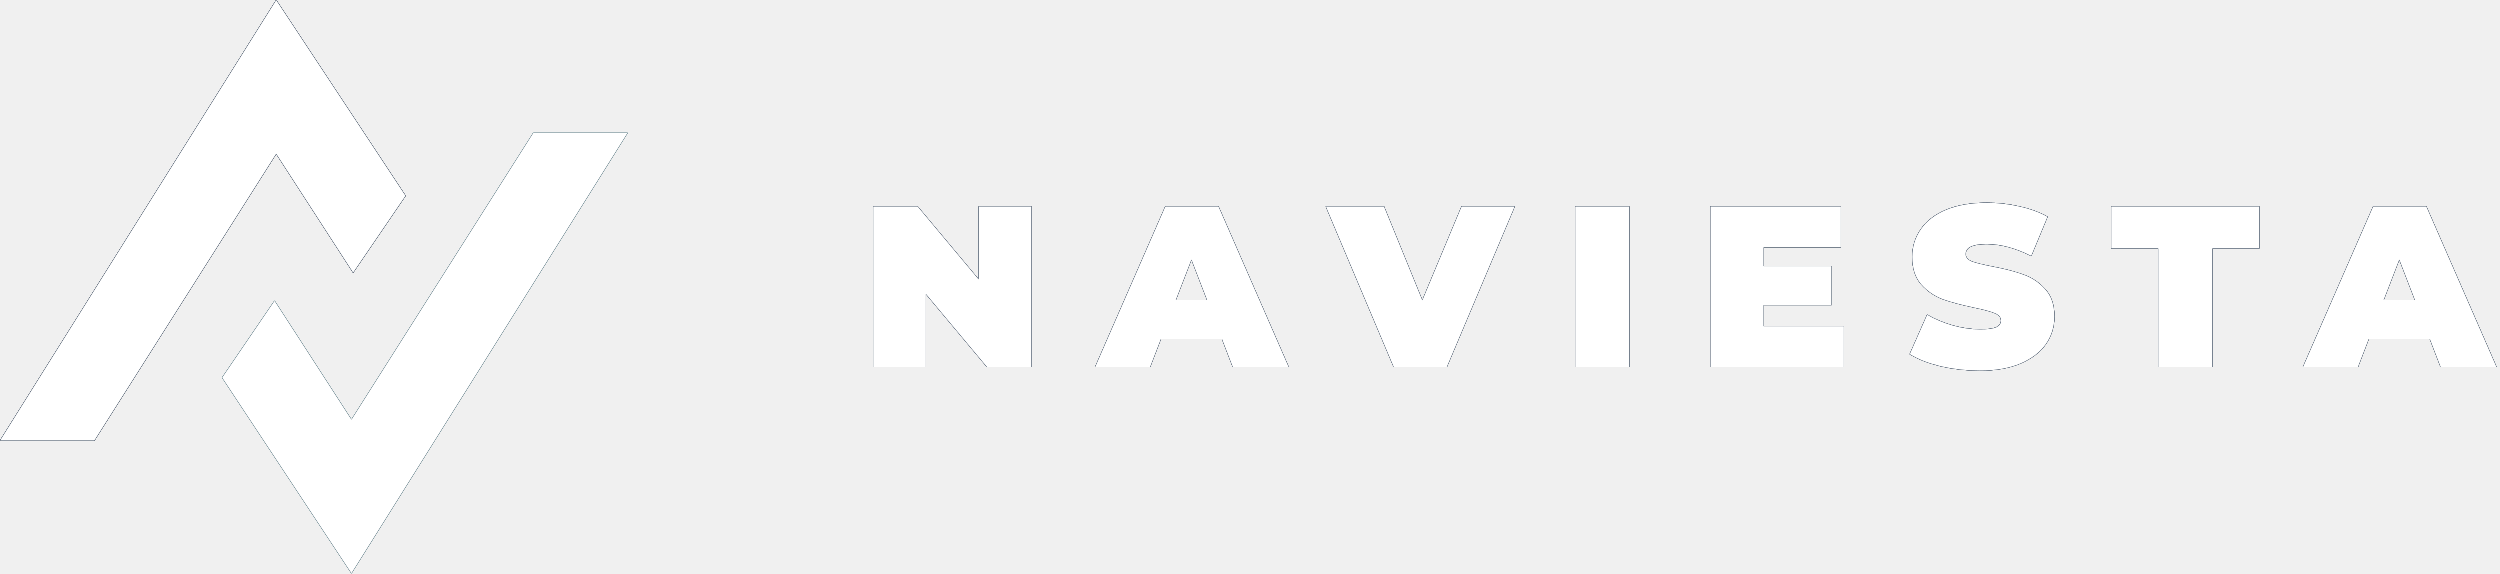
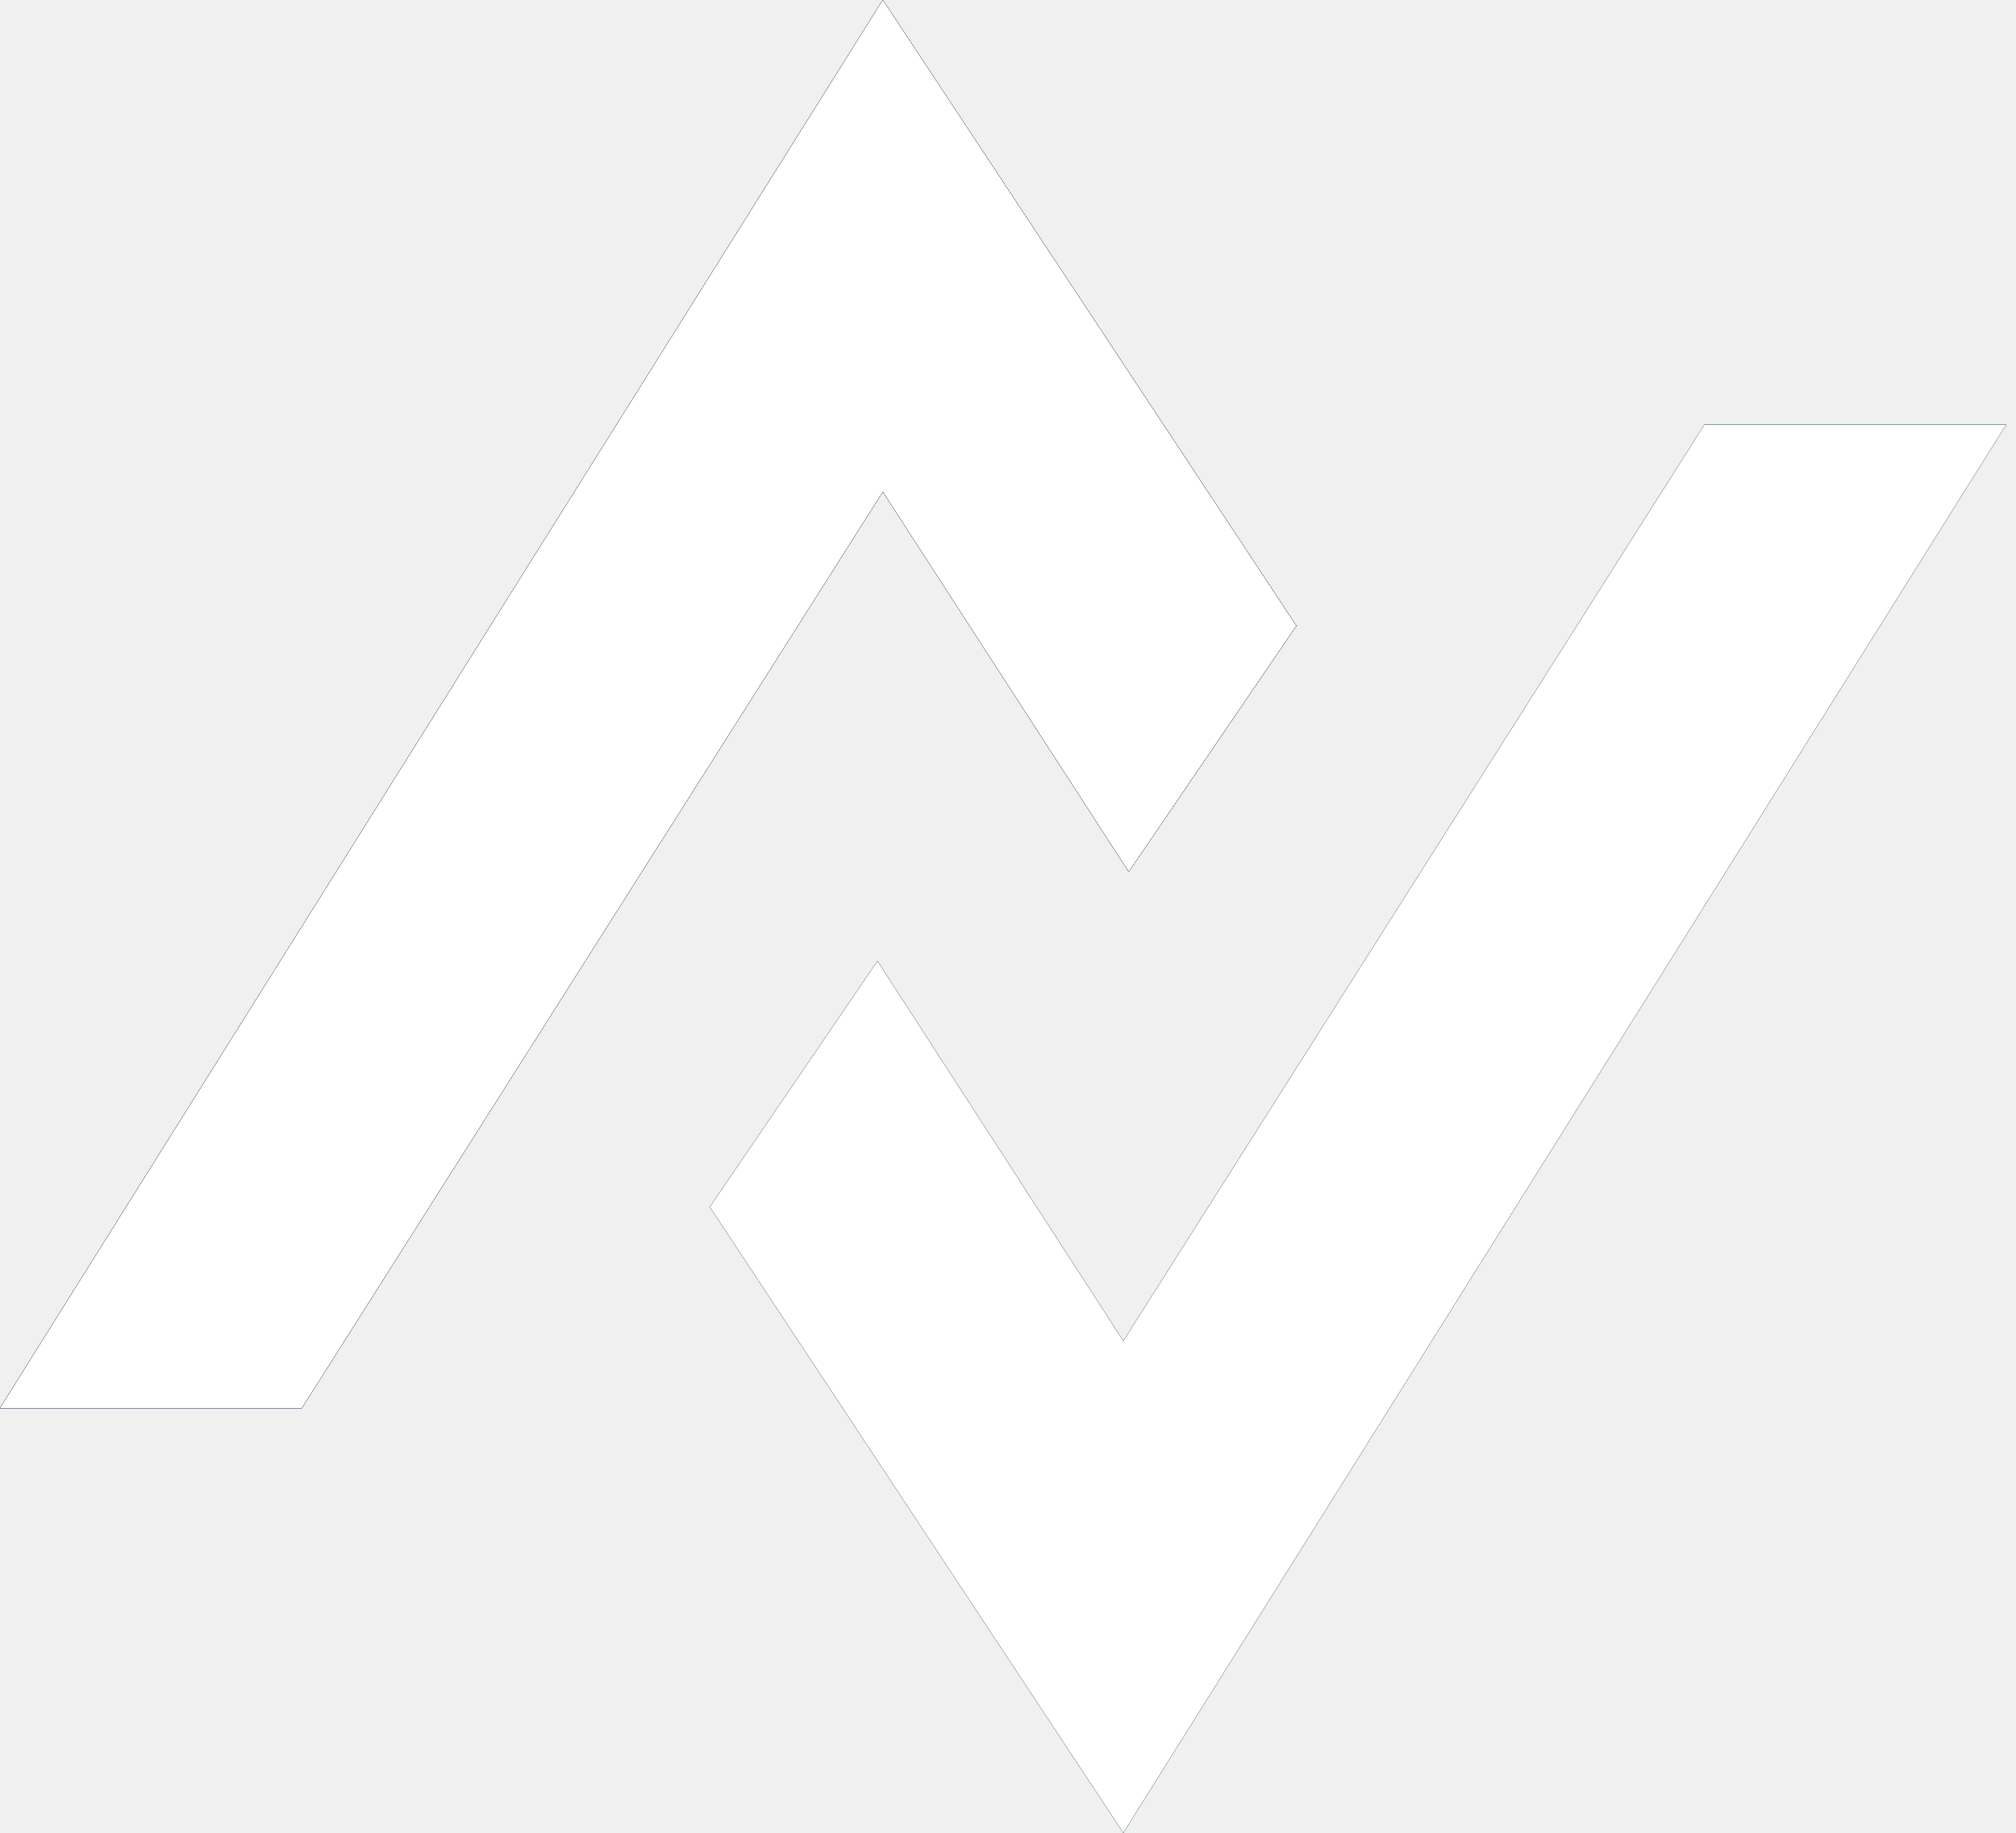
- <svg xmlns="http://www.w3.org/2000/svg" width="218" height="50" viewBox="0 0 218 50" fill="none">
-   <path d="M89.94 18V32H86.06L80.74 25.64V32H76.14V18H80.02L85.34 24.36V18H89.94ZM106.554 29.56H101.234L100.294 32H95.494L101.614 18H106.254L112.374 32H107.494L106.554 29.56ZM105.254 26.16L103.894 22.64L102.534 26.16H105.254ZM132.087 18L126.167 32H121.527L115.607 18H120.687L124.027 26.18L127.447 18H132.087ZM137.356 18H142.076V32H137.356V18ZM160.789 28.44V32H149.149V18H160.529V21.56H153.789V23.2H159.709V26.6H153.789V28.44H160.789ZM172.626 32.32C171.466 32.32 170.332 32.193 169.226 31.94C168.132 31.673 167.232 31.32 166.526 30.88L168.046 27.44C168.712 27.827 169.459 28.14 170.286 28.38C171.112 28.607 171.906 28.72 172.666 28.72C173.319 28.72 173.786 28.66 174.066 28.54C174.346 28.407 174.486 28.213 174.486 27.96C174.486 27.667 174.299 27.447 173.926 27.3C173.566 27.153 172.966 26.993 172.126 26.82C171.046 26.593 170.146 26.353 169.426 26.1C168.706 25.833 168.079 25.407 167.546 24.82C167.012 24.22 166.746 23.413 166.746 22.4C166.746 21.52 166.992 20.72 167.486 20C167.979 19.28 168.712 18.713 169.686 18.3C170.672 17.887 171.866 17.68 173.266 17.68C174.226 17.68 175.166 17.787 176.086 18C177.019 18.2 177.839 18.5 178.546 18.9L177.126 22.32C175.752 21.627 174.452 21.28 173.226 21.28C172.012 21.28 171.406 21.573 171.406 22.16C171.406 22.44 171.586 22.653 171.946 22.8C172.306 22.933 172.899 23.08 173.726 23.24C174.792 23.44 175.692 23.673 176.426 23.94C177.159 24.193 177.792 24.613 178.326 25.2C178.872 25.787 179.146 26.587 179.146 27.6C179.146 28.48 178.899 29.28 178.406 30C177.912 30.707 177.172 31.273 176.186 31.7C175.212 32.113 174.026 32.32 172.626 32.32ZM188.195 21.66H184.095V18H197.015V21.66H192.915V32H188.195V21.66ZM211.878 29.56H206.558L205.618 32H200.818L206.938 18H211.578L217.698 32H212.818L211.878 29.56ZM210.578 26.16L209.218 22.64L207.858 26.16H210.578Z" fill="white" />
-   <path d="M89.94 18V32H86.06L80.74 25.64V32H76.14V18H80.02L85.34 24.36V18H89.94ZM106.554 29.56H101.234L100.294 32H95.494L101.614 18H106.254L112.374 32H107.494L106.554 29.56ZM105.254 26.16L103.894 22.64L102.534 26.16H105.254ZM132.087 18L126.167 32H121.527L115.607 18H120.687L124.027 26.18L127.447 18H132.087ZM137.356 18H142.076V32H137.356V18ZM160.789 28.44V32H149.149V18H160.529V21.56H153.789V23.2H159.709V26.6H153.789V28.44H160.789ZM172.626 32.32C171.466 32.32 170.332 32.193 169.226 31.94C168.132 31.673 167.232 31.32 166.526 30.88L168.046 27.44C168.712 27.827 169.459 28.14 170.286 28.38C171.112 28.607 171.906 28.72 172.666 28.72C173.319 28.72 173.786 28.66 174.066 28.54C174.346 28.407 174.486 28.213 174.486 27.96C174.486 27.667 174.299 27.447 173.926 27.3C173.566 27.153 172.966 26.993 172.126 26.82C171.046 26.593 170.146 26.353 169.426 26.1C168.706 25.833 168.079 25.407 167.546 24.82C167.012 24.22 166.746 23.413 166.746 22.4C166.746 21.52 166.992 20.72 167.486 20C167.979 19.28 168.712 18.713 169.686 18.3C170.672 17.887 171.866 17.68 173.266 17.68C174.226 17.68 175.166 17.787 176.086 18C177.019 18.2 177.839 18.5 178.546 18.9L177.126 22.32C175.752 21.627 174.452 21.28 173.226 21.28C172.012 21.28 171.406 21.573 171.406 22.16C171.406 22.44 171.586 22.653 171.946 22.8C172.306 22.933 172.899 23.08 173.726 23.24C174.792 23.44 175.692 23.673 176.426 23.94C177.159 24.193 177.792 24.613 178.326 25.2C178.872 25.787 179.146 26.587 179.146 27.6C179.146 28.48 178.899 29.28 178.406 30C177.912 30.707 177.172 31.273 176.186 31.7C175.212 32.113 174.026 32.32 172.626 32.32ZM188.195 21.66H184.095V18H197.015V21.66H192.915V32H188.195V21.66ZM211.878 29.56H206.558L205.618 32H200.818L206.938 18H211.578L217.698 32H212.818L211.878 29.56ZM210.578 26.16L209.218 22.64L207.858 26.16H210.578Z" fill="#1B1D29" />
-   <path d="M89.94 18V32H86.06L80.74 25.64V32H76.14V18H80.02L85.34 24.36V18H89.94ZM106.554 29.56H101.234L100.294 32H95.494L101.614 18H106.254L112.374 32H107.494L106.554 29.56ZM105.254 26.16L103.894 22.64L102.534 26.16H105.254ZM132.087 18L126.167 32H121.527L115.607 18H120.687L124.027 26.18L127.447 18H132.087ZM137.356 18H142.076V32H137.356V18ZM160.789 28.44V32H149.149V18H160.529V21.56H153.789V23.2H159.709V26.6H153.789V28.44H160.789ZM172.626 32.32C171.466 32.32 170.332 32.193 169.226 31.94C168.132 31.673 167.232 31.32 166.526 30.88L168.046 27.44C168.712 27.827 169.459 28.14 170.286 28.38C171.112 28.607 171.906 28.72 172.666 28.72C173.319 28.72 173.786 28.66 174.066 28.54C174.346 28.407 174.486 28.213 174.486 27.96C174.486 27.667 174.299 27.447 173.926 27.3C173.566 27.153 172.966 26.993 172.126 26.82C171.046 26.593 170.146 26.353 169.426 26.1C168.706 25.833 168.079 25.407 167.546 24.82C167.012 24.22 166.746 23.413 166.746 22.4C166.746 21.52 166.992 20.72 167.486 20C167.979 19.28 168.712 18.713 169.686 18.3C170.672 17.887 171.866 17.68 173.266 17.68C174.226 17.68 175.166 17.787 176.086 18C177.019 18.2 177.839 18.5 178.546 18.9L177.126 22.32C175.752 21.627 174.452 21.28 173.226 21.28C172.012 21.28 171.406 21.573 171.406 22.16C171.406 22.44 171.586 22.653 171.946 22.8C172.306 22.933 172.899 23.08 173.726 23.24C174.792 23.44 175.692 23.673 176.426 23.94C177.159 24.193 177.792 24.613 178.326 25.2C178.872 25.787 179.146 26.587 179.146 27.6C179.146 28.48 178.899 29.28 178.406 30C177.912 30.707 177.172 31.273 176.186 31.7C175.212 32.113 174.026 32.32 172.626 32.32ZM188.195 21.66H184.095V18H197.015V21.66H192.915V32H188.195V21.66ZM211.878 29.56H206.558L205.618 32H200.818L206.938 18H211.578L217.698 32H212.818L211.878 29.56ZM210.578 26.16L209.218 22.64L207.858 26.16H210.578Z" fill="#132941" />
-   <path d="M89.94 18V32H86.06L80.74 25.64V32H76.14V18H80.02L85.34 24.36V18H89.94ZM106.554 29.56H101.234L100.294 32H95.494L101.614 18H106.254L112.374 32H107.494L106.554 29.56ZM105.254 26.16L103.894 22.64L102.534 26.16H105.254ZM132.087 18L126.167 32H121.527L115.607 18H120.687L124.027 26.18L127.447 18H132.087ZM137.356 18H142.076V32H137.356V18ZM160.789 28.44V32H149.149V18H160.529V21.56H153.789V23.2H159.709V26.6H153.789V28.44H160.789ZM172.626 32.32C171.466 32.32 170.332 32.193 169.226 31.94C168.132 31.673 167.232 31.32 166.526 30.88L168.046 27.44C168.712 27.827 169.459 28.14 170.286 28.38C171.112 28.607 171.906 28.72 172.666 28.72C173.319 28.72 173.786 28.66 174.066 28.54C174.346 28.407 174.486 28.213 174.486 27.96C174.486 27.667 174.299 27.447 173.926 27.3C173.566 27.153 172.966 26.993 172.126 26.82C171.046 26.593 170.146 26.353 169.426 26.1C168.706 25.833 168.079 25.407 167.546 24.82C167.012 24.22 166.746 23.413 166.746 22.4C166.746 21.52 166.992 20.72 167.486 20C167.979 19.28 168.712 18.713 169.686 18.3C170.672 17.887 171.866 17.68 173.266 17.68C174.226 17.68 175.166 17.787 176.086 18C177.019 18.2 177.839 18.5 178.546 18.9L177.126 22.32C175.752 21.627 174.452 21.28 173.226 21.28C172.012 21.28 171.406 21.573 171.406 22.16C171.406 22.44 171.586 22.653 171.946 22.8C172.306 22.933 172.899 23.08 173.726 23.24C174.792 23.44 175.692 23.673 176.426 23.94C177.159 24.193 177.792 24.613 178.326 25.2C178.872 25.787 179.146 26.587 179.146 27.6C179.146 28.48 178.899 29.28 178.406 30C177.912 30.707 177.172 31.273 176.186 31.7C175.212 32.113 174.026 32.32 172.626 32.32ZM188.195 21.66H184.095V18H197.015V21.66H192.915V32H188.195V21.66ZM211.878 29.56H206.558L205.618 32H200.818L206.938 18H211.578L217.698 32H212.818L211.878 29.56ZM210.578 26.16L209.218 22.64L207.858 26.16H210.578Z" fill="#153E6A" />
-   <path d="M89.94 18V32H86.06L80.74 25.64V32H76.14V18H80.02L85.34 24.36V18H89.94ZM106.554 29.56H101.234L100.294 32H95.494L101.614 18H106.254L112.374 32H107.494L106.554 29.56ZM105.254 26.16L103.894 22.64L102.534 26.16H105.254ZM132.087 18L126.167 32H121.527L115.607 18H120.687L124.027 26.18L127.447 18H132.087ZM137.356 18H142.076V32H137.356V18ZM160.789 28.44V32H149.149V18H160.529V21.56H153.789V23.2H159.709V26.6H153.789V28.44H160.789ZM172.626 32.32C171.466 32.32 170.332 32.193 169.226 31.94C168.132 31.673 167.232 31.32 166.526 30.88L168.046 27.44C168.712 27.827 169.459 28.14 170.286 28.38C171.112 28.607 171.906 28.72 172.666 28.72C173.319 28.72 173.786 28.66 174.066 28.54C174.346 28.407 174.486 28.213 174.486 27.96C174.486 27.667 174.299 27.447 173.926 27.3C173.566 27.153 172.966 26.993 172.126 26.82C171.046 26.593 170.146 26.353 169.426 26.1C168.706 25.833 168.079 25.407 167.546 24.82C167.012 24.22 166.746 23.413 166.746 22.4C166.746 21.52 166.992 20.72 167.486 20C167.979 19.28 168.712 18.713 169.686 18.3C170.672 17.887 171.866 17.68 173.266 17.68C174.226 17.68 175.166 17.787 176.086 18C177.019 18.2 177.839 18.5 178.546 18.9L177.126 22.32C175.752 21.627 174.452 21.28 173.226 21.28C172.012 21.28 171.406 21.573 171.406 22.16C171.406 22.44 171.586 22.653 171.946 22.8C172.306 22.933 172.899 23.08 173.726 23.24C174.792 23.44 175.692 23.673 176.426 23.94C177.159 24.193 177.792 24.613 178.326 25.2C178.872 25.787 179.146 26.587 179.146 27.6C179.146 28.48 178.899 29.28 178.406 30C177.912 30.707 177.172 31.273 176.186 31.7C175.212 32.113 174.026 32.32 172.626 32.32ZM188.195 21.66H184.095V18H197.015V21.66H192.915V32H188.195V21.66ZM211.878 29.56H206.558L205.618 32H200.818L206.938 18H211.578L217.698 32H212.818L211.878 29.56ZM210.578 26.16L209.218 22.64L207.858 26.16H210.578Z" fill="#1B1D29" />
-   <path d="M89.94 18V32H86.06L80.74 25.64V32H76.14V18H80.02L85.34 24.36V18H89.94ZM106.554 29.56H101.234L100.294 32H95.494L101.614 18H106.254L112.374 32H107.494L106.554 29.56ZM105.254 26.16L103.894 22.64L102.534 26.16H105.254ZM132.087 18L126.167 32H121.527L115.607 18H120.687L124.027 26.18L127.447 18H132.087ZM137.356 18H142.076V32H137.356V18ZM160.789 28.44V32H149.149V18H160.529V21.56H153.789V23.2H159.709V26.6H153.789V28.44H160.789ZM172.626 32.32C171.466 32.32 170.332 32.193 169.226 31.94C168.132 31.673 167.232 31.32 166.526 30.88L168.046 27.44C168.712 27.827 169.459 28.14 170.286 28.38C171.112 28.607 171.906 28.72 172.666 28.72C173.319 28.72 173.786 28.66 174.066 28.54C174.346 28.407 174.486 28.213 174.486 27.96C174.486 27.667 174.299 27.447 173.926 27.3C173.566 27.153 172.966 26.993 172.126 26.82C171.046 26.593 170.146 26.353 169.426 26.1C168.706 25.833 168.079 25.407 167.546 24.82C167.012 24.22 166.746 23.413 166.746 22.4C166.746 21.52 166.992 20.72 167.486 20C167.979 19.28 168.712 18.713 169.686 18.3C170.672 17.887 171.866 17.68 173.266 17.68C174.226 17.68 175.166 17.787 176.086 18C177.019 18.2 177.839 18.5 178.546 18.9L177.126 22.32C175.752 21.627 174.452 21.28 173.226 21.28C172.012 21.28 171.406 21.573 171.406 22.16C171.406 22.44 171.586 22.653 171.946 22.8C172.306 22.933 172.899 23.08 173.726 23.24C174.792 23.44 175.692 23.673 176.426 23.94C177.159 24.193 177.792 24.613 178.326 25.2C178.872 25.787 179.146 26.587 179.146 27.6C179.146 28.48 178.899 29.28 178.406 30C177.912 30.707 177.172 31.273 176.186 31.7C175.212 32.113 174.026 32.32 172.626 32.32ZM188.195 21.66H184.095V18H197.015V21.66H192.915V32H188.195V21.66ZM211.878 29.56H206.558L205.618 32H200.818L206.938 18H211.578L217.698 32H212.818L211.878 29.56ZM210.578 26.16L209.218 22.64L207.858 26.16H210.578Z" fill="#132941" />
-   <path d="M89.94 18V32H86.06L80.74 25.64V32H76.14V18H80.02L85.34 24.36V18H89.94ZM106.554 29.56H101.234L100.294 32H95.494L101.614 18H106.254L112.374 32H107.494L106.554 29.56ZM105.254 26.16L103.894 22.64L102.534 26.16H105.254ZM132.087 18L126.167 32H121.527L115.607 18H120.687L124.027 26.18L127.447 18H132.087ZM137.356 18H142.076V32H137.356V18ZM160.789 28.44V32H149.149V18H160.529V21.56H153.789V23.2H159.709V26.6H153.789V28.44H160.789ZM172.626 32.32C171.466 32.32 170.332 32.193 169.226 31.94C168.132 31.673 167.232 31.32 166.526 30.88L168.046 27.44C168.712 27.827 169.459 28.14 170.286 28.38C171.112 28.607 171.906 28.72 172.666 28.72C173.319 28.72 173.786 28.66 174.066 28.54C174.346 28.407 174.486 28.213 174.486 27.96C174.486 27.667 174.299 27.447 173.926 27.3C173.566 27.153 172.966 26.993 172.126 26.82C171.046 26.593 170.146 26.353 169.426 26.1C168.706 25.833 168.079 25.407 167.546 24.82C167.012 24.22 166.746 23.413 166.746 22.4C166.746 21.52 166.992 20.72 167.486 20C167.979 19.28 168.712 18.713 169.686 18.3C170.672 17.887 171.866 17.68 173.266 17.68C174.226 17.68 175.166 17.787 176.086 18C177.019 18.2 177.839 18.5 178.546 18.9L177.126 22.32C175.752 21.627 174.452 21.28 173.226 21.28C172.012 21.28 171.406 21.573 171.406 22.16C171.406 22.44 171.586 22.653 171.946 22.8C172.306 22.933 172.899 23.08 173.726 23.24C174.792 23.44 175.692 23.673 176.426 23.94C177.159 24.193 177.792 24.613 178.326 25.2C178.872 25.787 179.146 26.587 179.146 27.6C179.146 28.48 178.899 29.28 178.406 30C177.912 30.707 177.172 31.273 176.186 31.7C175.212 32.113 174.026 32.32 172.626 32.32ZM188.195 21.66H184.095V18H197.015V21.66H192.915V32H188.195V21.66ZM211.878 29.56H206.558L205.618 32H200.818L206.938 18H211.578L217.698 32H212.818L211.878 29.56ZM210.578 26.16L209.218 22.64L207.858 26.16H210.578Z" fill="white" />
+ <svg xmlns="http://www.w3.org/2000/svg" width="55" height="50" viewBox="0 0 55 50" fill="none">
  <path d="M24.085 0L-6.10352e-05 38.415H8.232L24.085 13.415L30.793 23.78L35.366 17.073L24.085 0Z" fill="white" />
  <path d="M24.085 0L-6.10352e-05 38.415H8.232L24.085 13.415L30.793 23.78L35.366 17.073L24.085 0Z" fill="#1B1D29" />
  <path d="M24.085 0L-6.10352e-05 38.415H8.232L24.085 13.415L30.793 23.78L35.366 17.073L24.085 0Z" fill="#1B1D29" />
  <path d="M24.085 0L-6.10352e-05 38.415H8.232L24.085 13.415L30.793 23.78L35.366 17.073L24.085 0Z" fill="#132941" />
  <path d="M24.085 0L-6.10352e-05 38.415H8.232L24.085 13.415L30.793 23.78L35.366 17.073L24.085 0Z" fill="#153E6A" />
  <path d="M24.085 0L-6.10352e-05 38.415H8.232L24.085 13.415L30.793 23.78L35.366 17.073L24.085 0Z" fill="#1B1D29" />
  <path d="M24.085 0L-6.10352e-05 38.415H8.232L24.085 13.415L30.793 23.78L35.366 17.073L24.085 0Z" fill="#132941" />
  <path d="M24.085 0L-6.10352e-05 38.415H8.232L24.085 13.415L30.793 23.78L35.366 17.073L24.085 0Z" fill="white" />
  <path d="M30.646 50L54.731 11.585H46.5L30.646 36.585L23.939 26.22L19.366 32.927L30.646 50Z" fill="white" />
  <path d="M30.646 50L54.731 11.585H46.5L30.646 36.585L23.939 26.22L19.366 32.927L30.646 50Z" fill="#1B1D29" />
  <path d="M30.646 50L54.731 11.585H46.5L30.646 36.585L23.939 26.22L19.366 32.927L30.646 50Z" fill="#1CDBD3" />
  <path d="M30.646 50L54.731 11.585H46.5L30.646 36.585L23.939 26.22L19.366 32.927L30.646 50Z" fill="#1B1D29" />
  <path d="M30.646 50L54.731 11.585H46.5L30.646 36.585L23.939 26.22L19.366 32.927L30.646 50Z" fill="#132941" />
  <path d="M30.646 50L54.731 11.585H46.5L30.646 36.585L23.939 26.22L19.366 32.927L30.646 50Z" fill="white" />
</svg>
